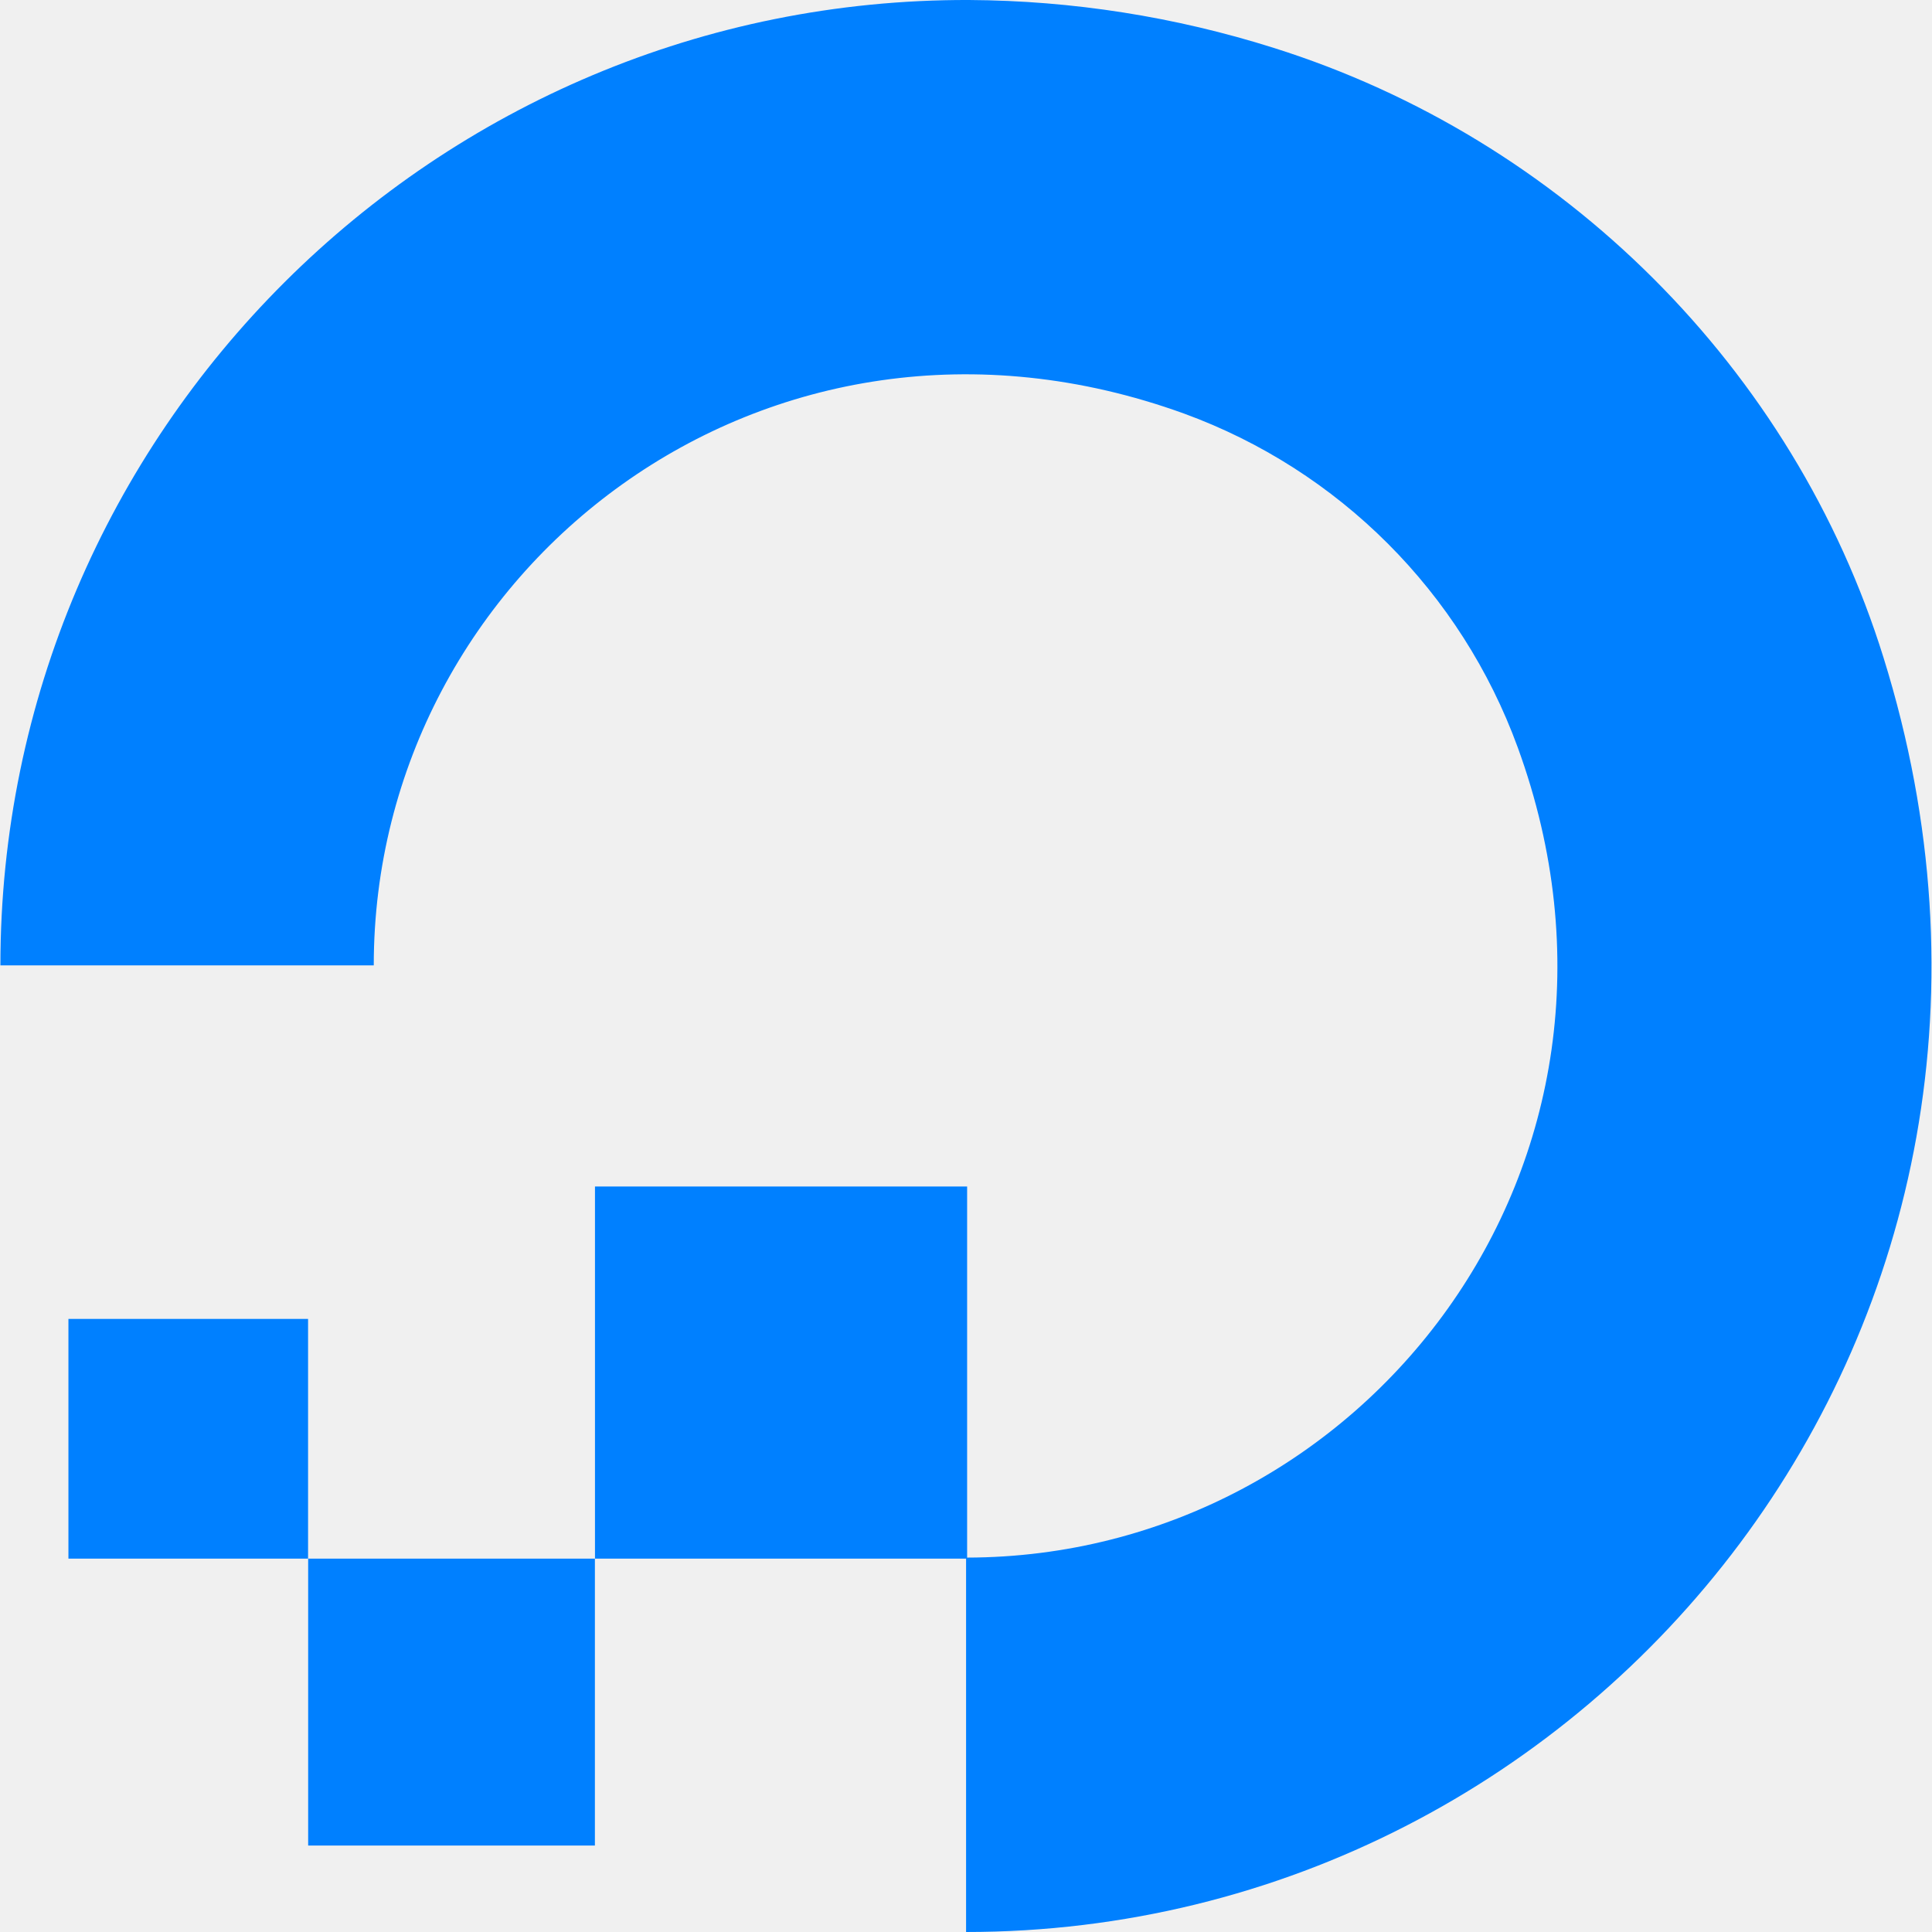
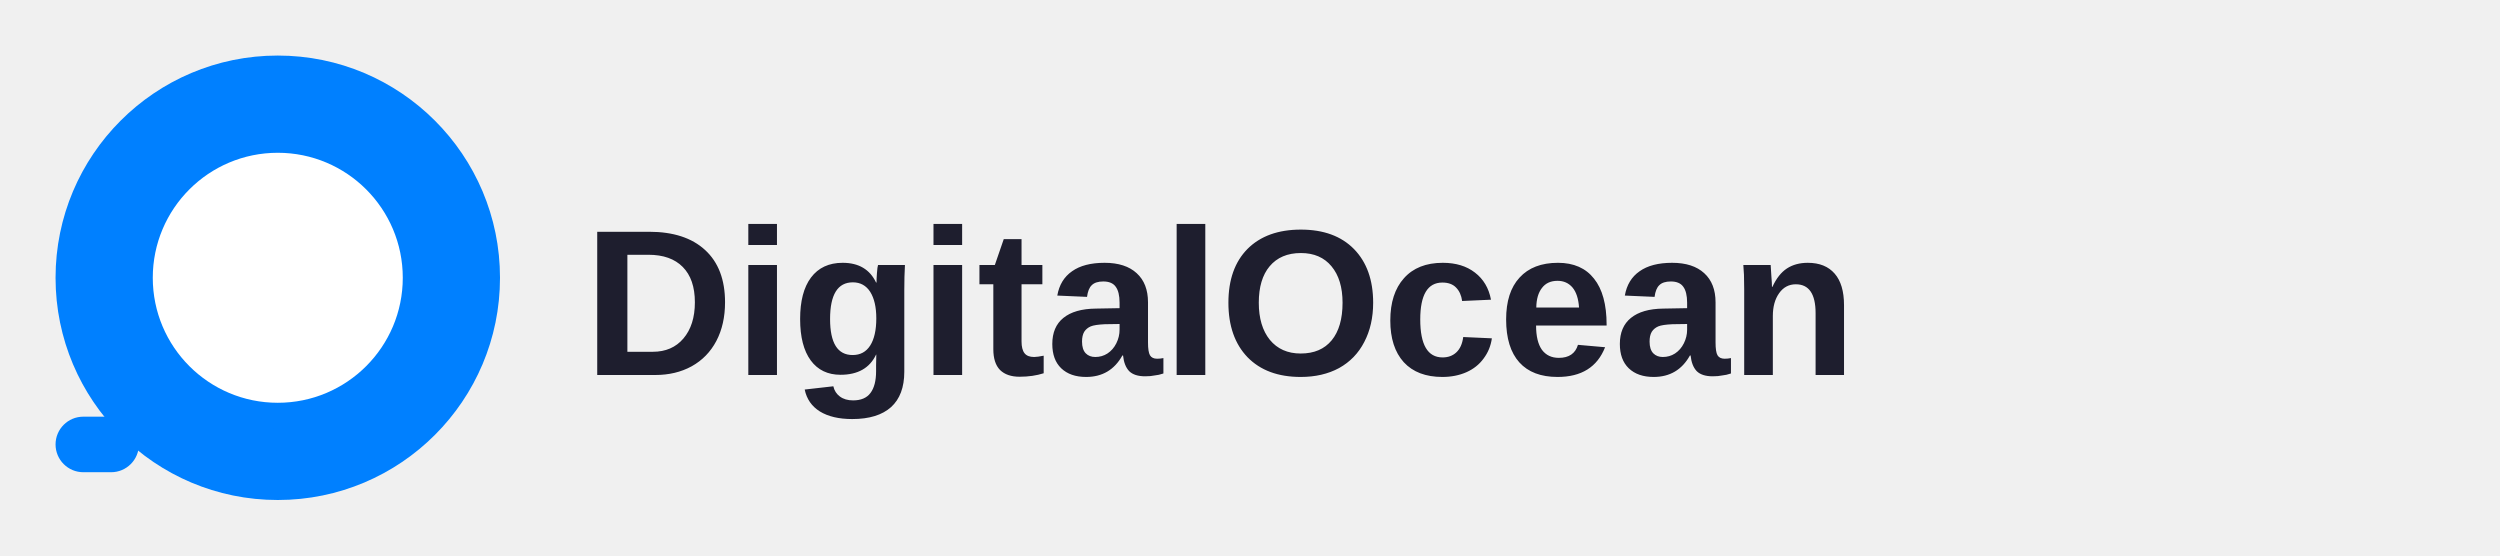
- <svg xmlns="http://www.w3.org/2000/svg" role="img" viewBox="0 0 24 24" fill="#0080FF">
-   <path d="M12.04 0C5.408-.02.005 5.37.005 11.992h4.638c0-4.923 4.882-8.731 10.064-6.855a6.95 6.95 0 014.147 4.148c1.889 5.177-1.924 10.055-6.84 10.064v-4.61H7.391v4.623h4.61V24c7.86 0 13.967-7.588 11.397-15.83-1.115-3.59-3.985-6.446-7.575-7.575A12.8 12.8 0 0012.039 0zM7.39 19.362H3.828v3.564H7.39zm-3.563 0v-2.978H.85v2.978z" />
+ <svg xmlns="http://www.w3.org/2000/svg" viewBox="0 0 180 40">
+   <circle cx="20" cy="20" r="16" fill="#0080ff" />
+   <circle cx="20" cy="20" r="9" fill="white" />
+   <rect x="11" y="30" width="9" height="4" rx="2" fill="#0080ff" />
+   <rect x="4" y="30" width="6" height="4" rx="2" fill="#0080ff" />
+   <text x="42" y="27" font-family="Arial,sans-serif" font-weight="bold" font-size="15" fill="#1e1e2e">DigitalOcean</text>
</svg>
